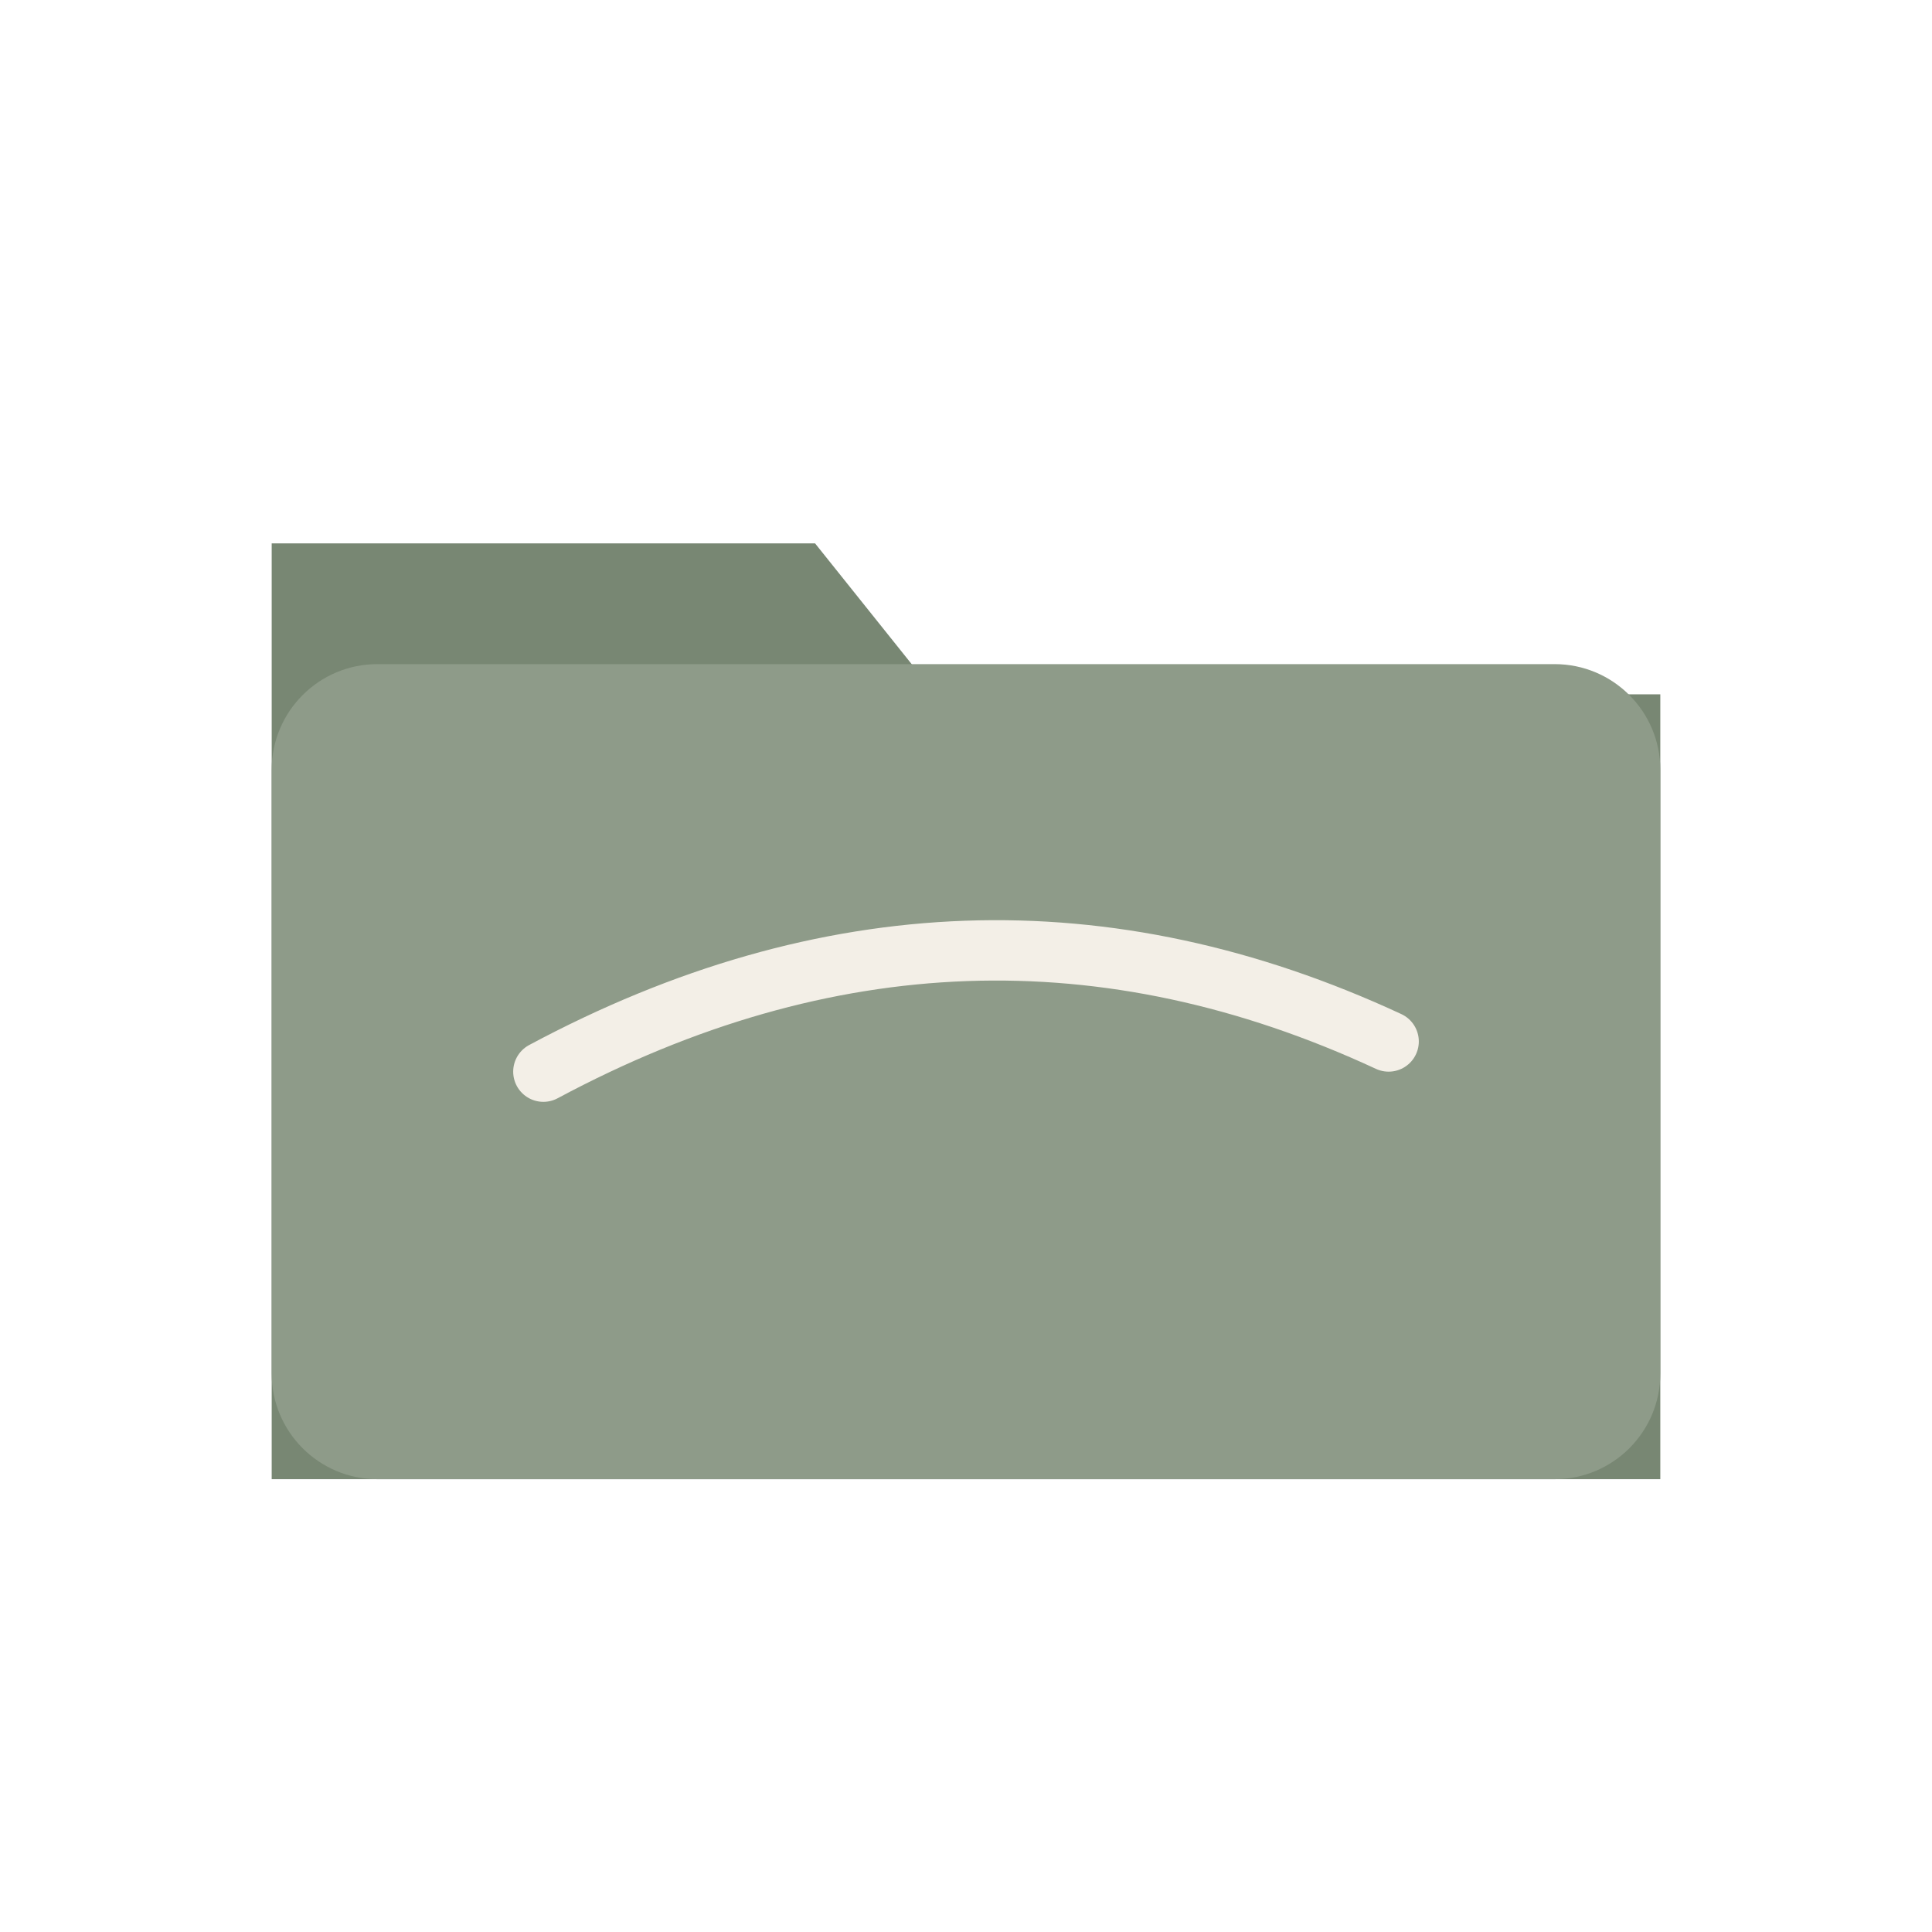
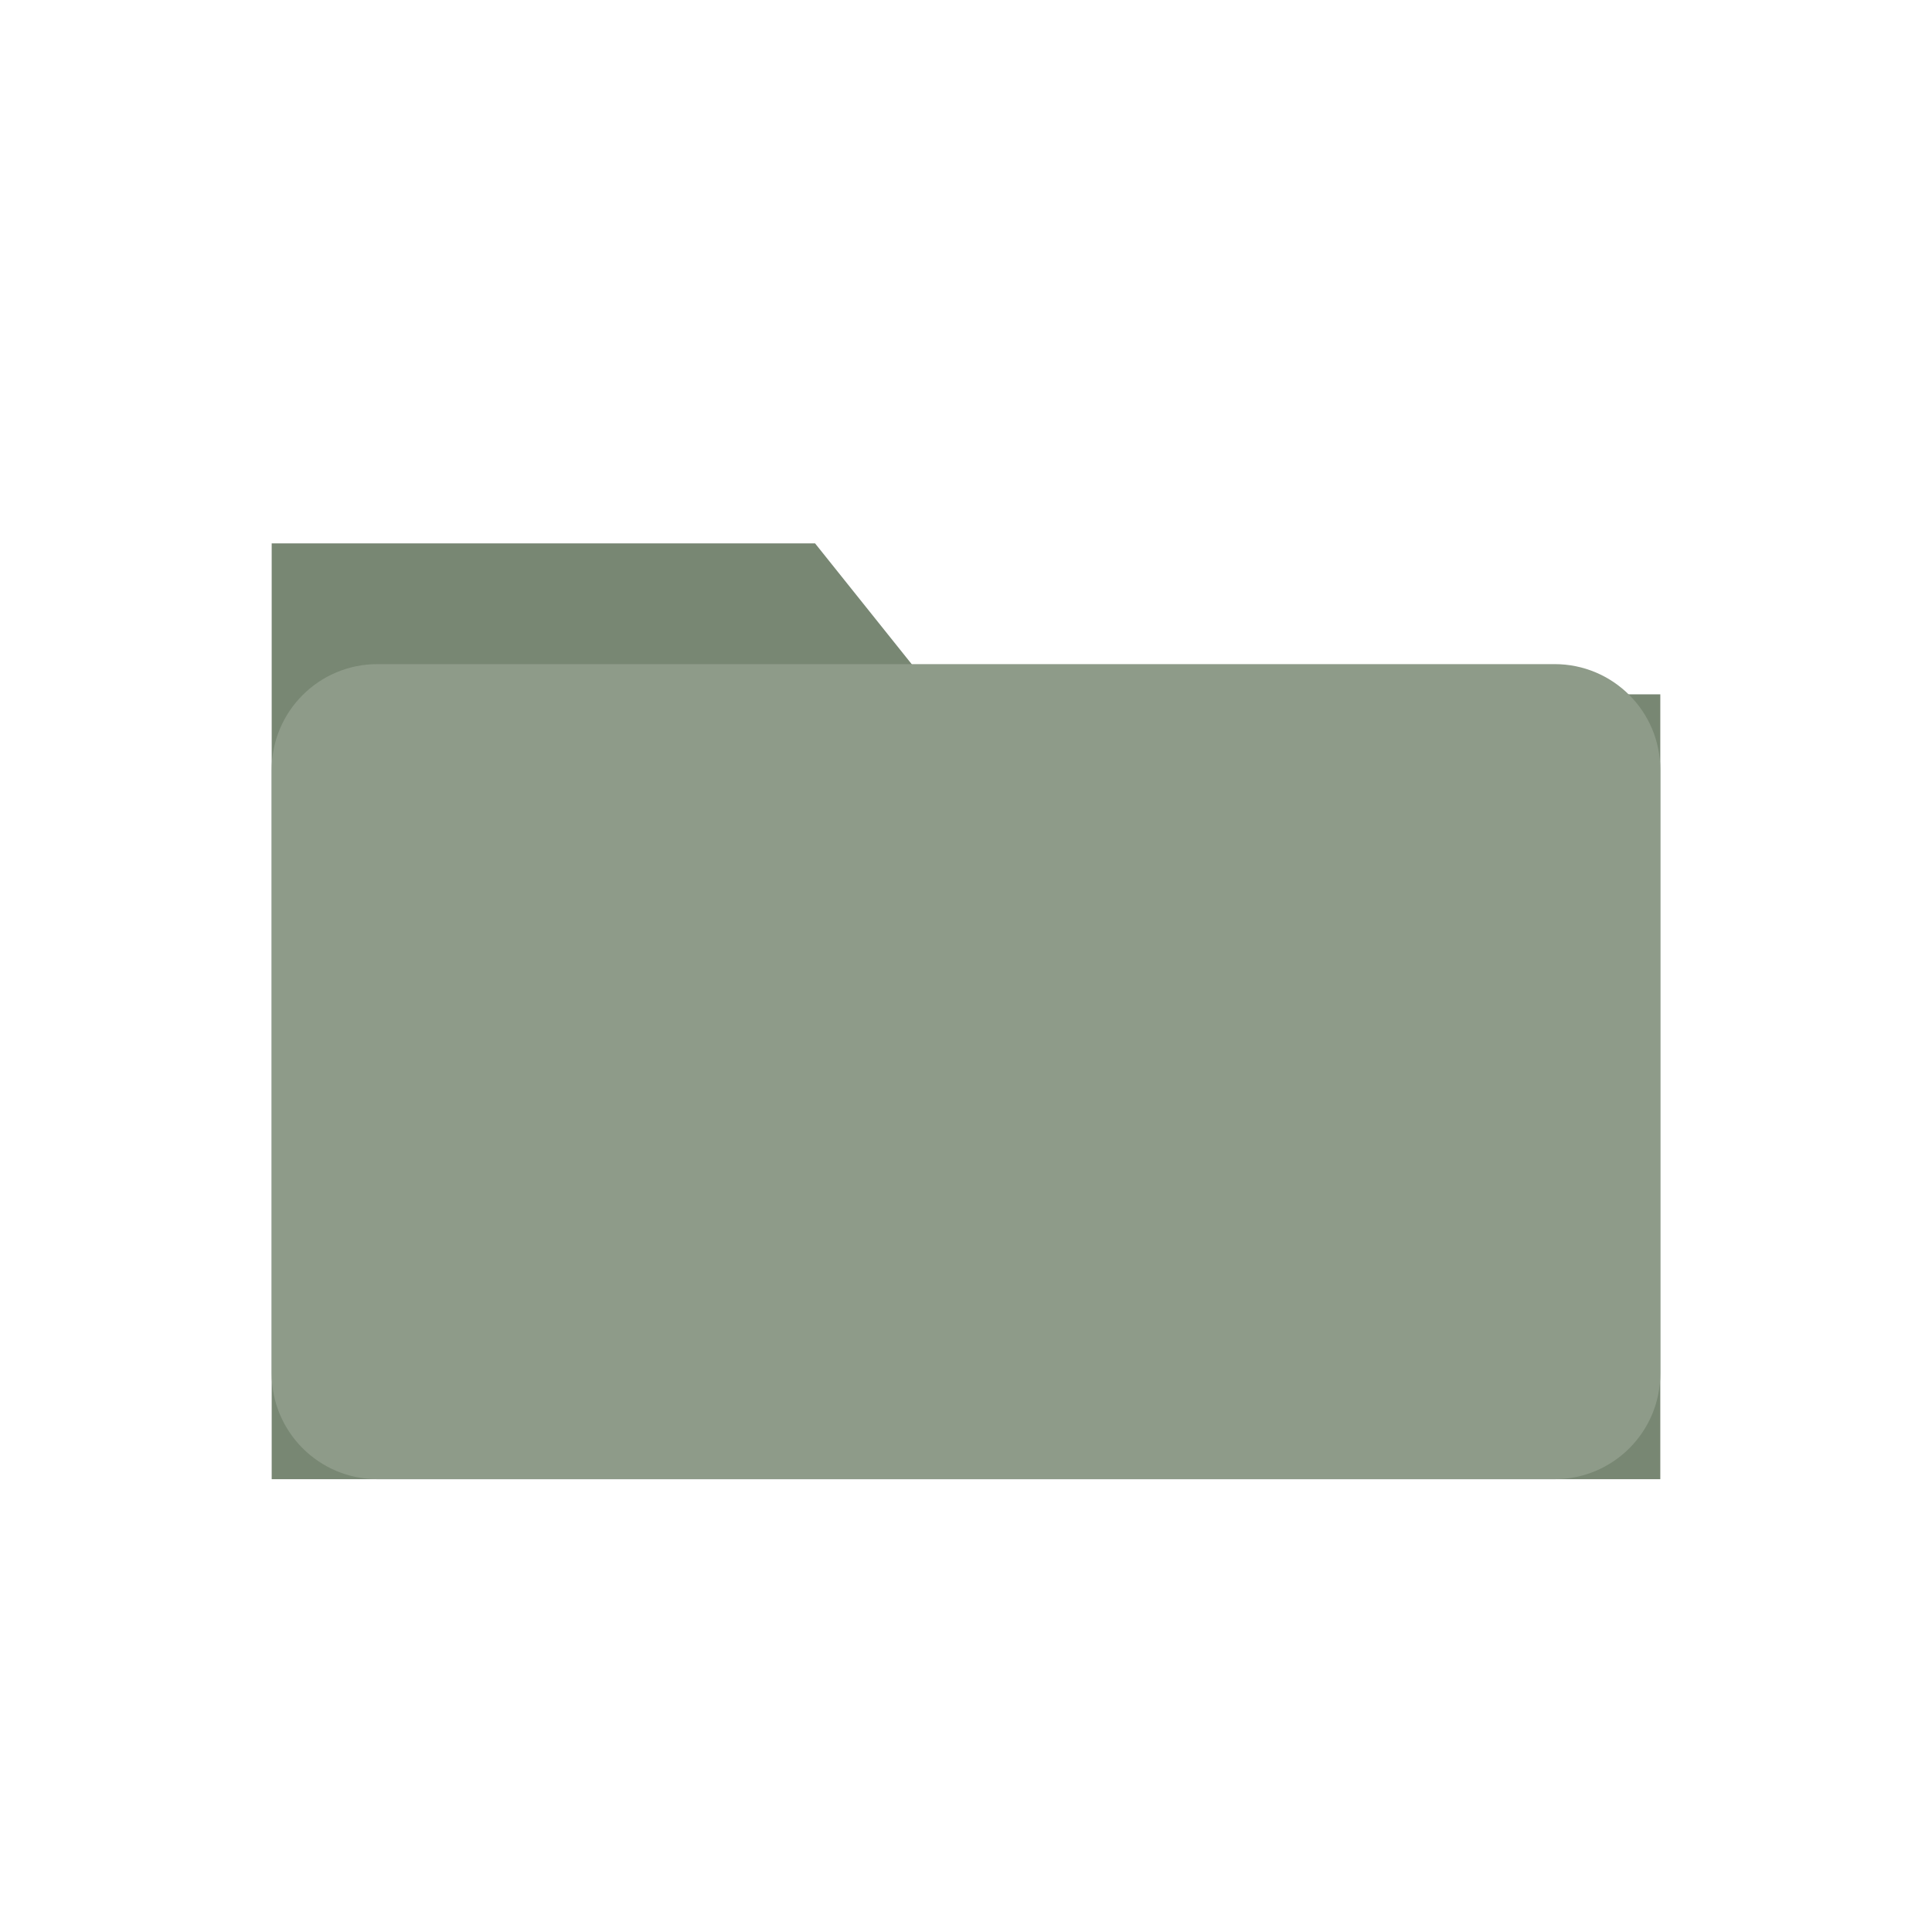
<svg xmlns="http://www.w3.org/2000/svg" width="256" height="256" viewBox="0 0 256 256" fill="none" role="img" aria-label="Folder">
  <path d="M36 72 H108 L124 92 H220 V196 H36 Z" fill="#788773" />
  <rect x="36" y="88" width="184" height="108" rx="14" fill="#8E9B89" />
-   <path d="M72 142 Q128 112 184 138" stroke="#F3EFE7" stroke-width="8" stroke-linecap="round" />
</svg>
